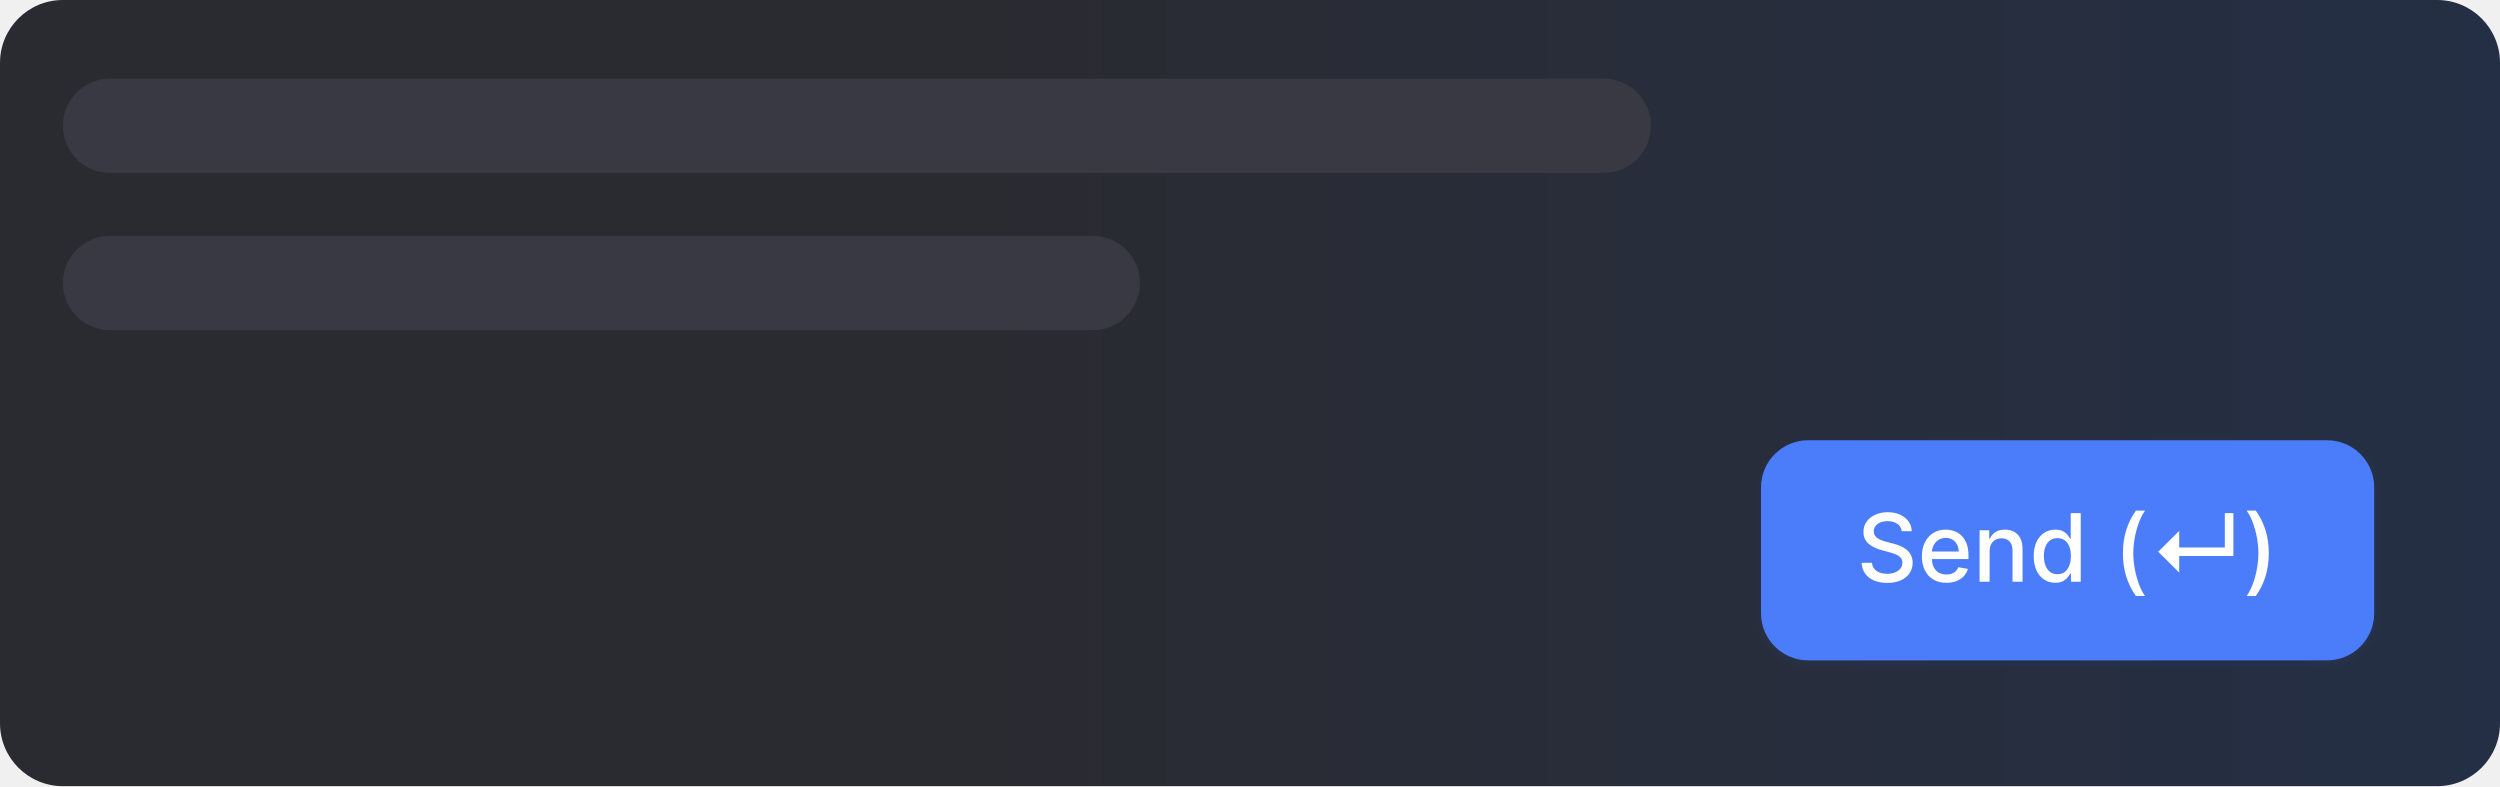
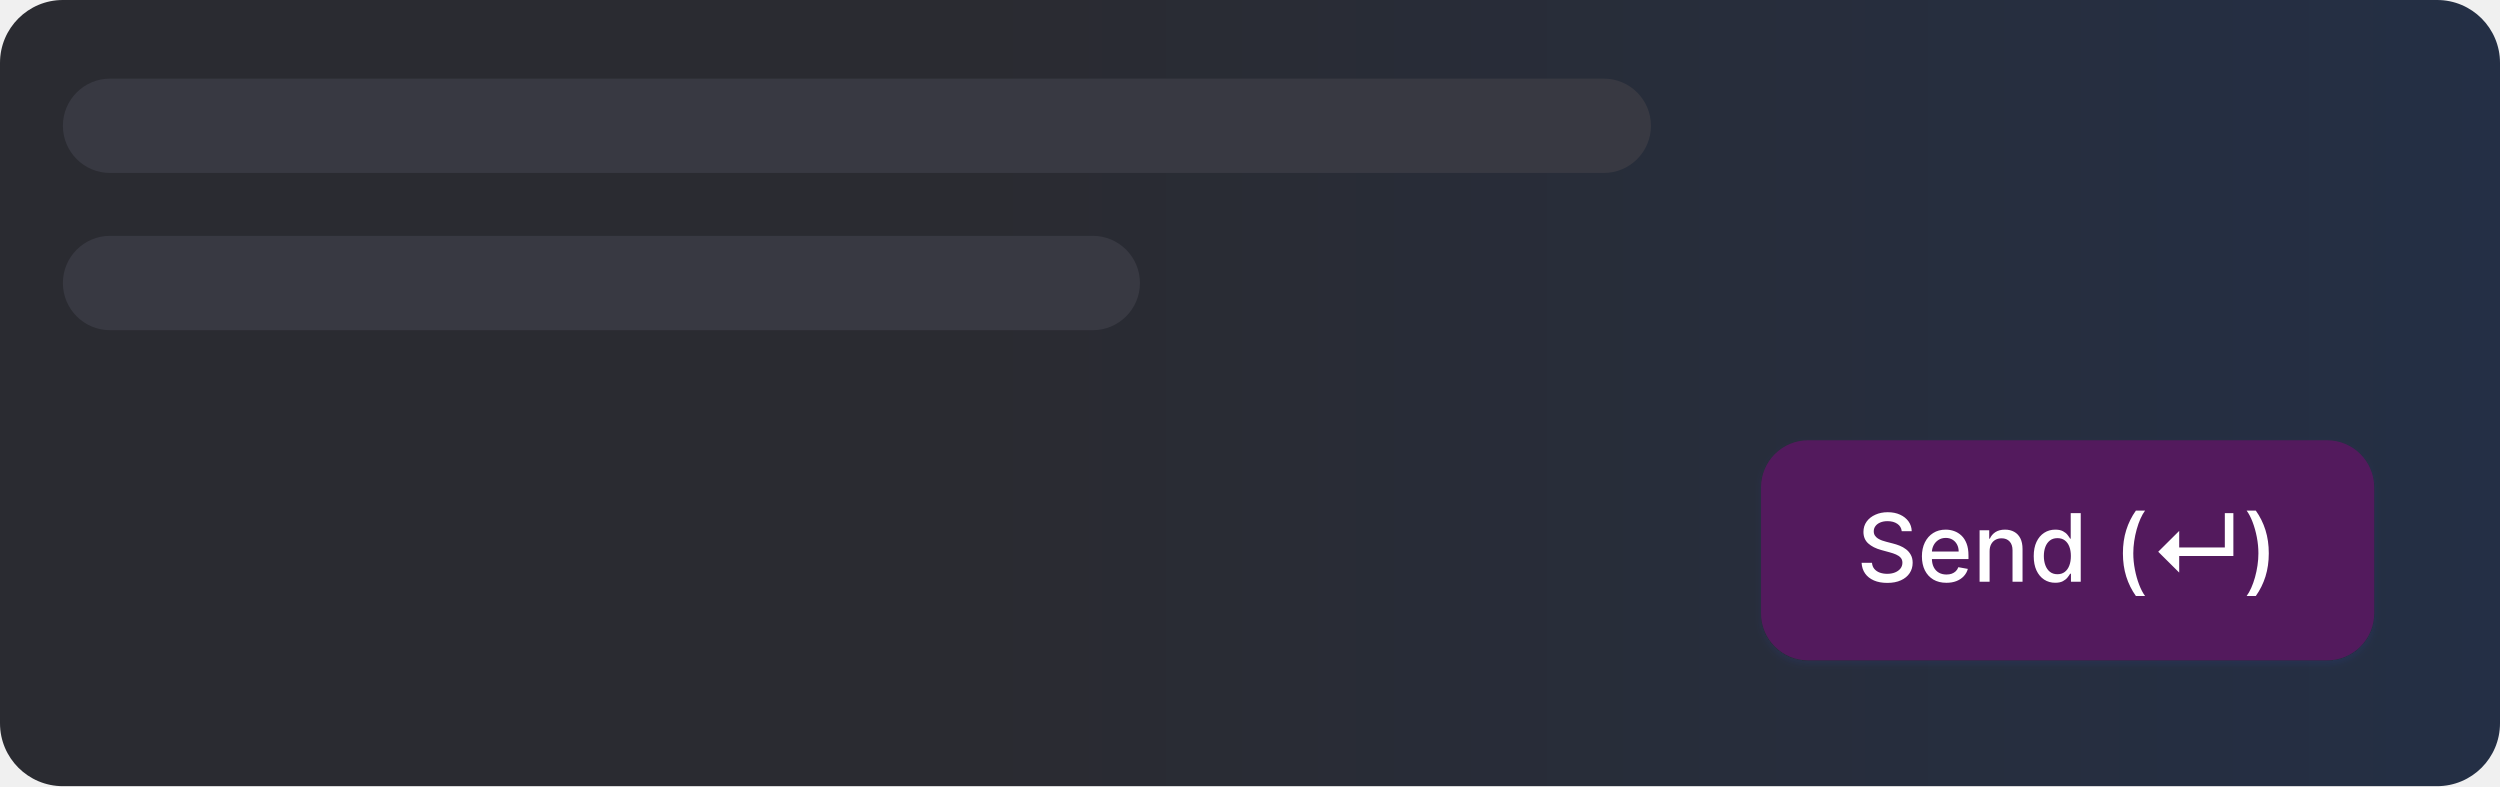
<svg xmlns="http://www.w3.org/2000/svg" width="318" height="100" viewBox="0 0 318 100" fill="none">
-   <rect width="318" height="100" rx="8" fill="url(#paint0_linear_487_4414)" />
-   <g filter="url(#filter0_d_487_4414)">
-     <rect x="224" y="56" width="78" height="28" rx="6" fill="#4B7DFB" />
-     <path d="M241.9 67.565C241.855 67.162 241.667 66.849 241.338 66.628C241.008 66.403 240.594 66.291 240.094 66.291C239.736 66.291 239.426 66.348 239.165 66.462C238.903 66.572 238.7 66.726 238.555 66.922C238.413 67.115 238.342 67.335 238.342 67.582C238.342 67.79 238.39 67.969 238.487 68.119C238.586 68.27 238.716 68.396 238.875 68.499C239.037 68.598 239.21 68.682 239.395 68.75C239.579 68.815 239.757 68.869 239.927 68.912L240.78 69.133C241.058 69.202 241.344 69.294 241.636 69.41C241.929 69.527 242.2 69.68 242.45 69.871C242.7 70.061 242.902 70.297 243.055 70.578C243.211 70.859 243.29 71.196 243.29 71.588C243.29 72.082 243.162 72.521 242.906 72.905C242.653 73.288 242.285 73.591 241.802 73.812C241.322 74.034 240.741 74.145 240.059 74.145C239.406 74.145 238.841 74.041 238.363 73.834C237.886 73.626 237.513 73.332 237.243 72.952C236.973 72.568 236.824 72.114 236.795 71.588H238.116C238.142 71.903 238.244 72.166 238.423 72.376C238.605 72.584 238.836 72.739 239.118 72.841C239.402 72.94 239.713 72.99 240.051 72.99C240.423 72.99 240.754 72.932 241.044 72.815C241.336 72.696 241.567 72.531 241.734 72.321C241.902 72.108 241.986 71.859 241.986 71.575C241.986 71.317 241.912 71.105 241.764 70.94C241.619 70.776 241.422 70.639 241.172 70.531C240.925 70.423 240.645 70.328 240.332 70.246L239.301 69.965C238.602 69.774 238.048 69.494 237.639 69.125C237.233 68.756 237.03 68.267 237.03 67.659C237.03 67.156 237.166 66.717 237.439 66.342C237.711 65.967 238.081 65.676 238.547 65.469C239.013 65.258 239.538 65.153 240.123 65.153C240.714 65.153 241.236 65.257 241.687 65.465C242.142 65.672 242.5 65.957 242.761 66.321C243.023 66.682 243.159 67.097 243.17 67.565H241.9ZM247.582 74.132C246.937 74.132 246.382 73.994 245.916 73.719C245.453 73.44 245.095 73.05 244.842 72.547C244.592 72.041 244.467 71.449 244.467 70.77C244.467 70.099 244.592 69.508 244.842 68.997C245.095 68.486 245.447 68.087 245.899 67.8C246.353 67.513 246.884 67.369 247.492 67.369C247.862 67.369 248.22 67.43 248.566 67.553C248.913 67.675 249.224 67.867 249.499 68.128C249.775 68.389 249.992 68.729 250.151 69.146C250.311 69.561 250.39 70.065 250.39 70.659V71.111H245.187V70.156H249.142C249.142 69.821 249.073 69.524 248.937 69.266C248.801 69.004 248.609 68.798 248.362 68.648C248.117 68.497 247.83 68.422 247.501 68.422C247.143 68.422 246.83 68.51 246.563 68.686C246.299 68.859 246.095 69.087 245.95 69.368C245.808 69.646 245.737 69.949 245.737 70.276V71.021C245.737 71.459 245.813 71.831 245.967 72.138C246.123 72.445 246.34 72.679 246.619 72.841C246.897 73 247.222 73.079 247.595 73.079C247.836 73.079 248.056 73.046 248.255 72.977C248.454 72.906 248.626 72.801 248.771 72.662C248.916 72.523 249.026 72.351 249.103 72.146L250.309 72.364C250.213 72.719 250.039 73.03 249.789 73.297C249.542 73.561 249.231 73.767 248.856 73.915C248.484 74.06 248.059 74.132 247.582 74.132ZM253.078 70.114V74H251.804V67.454H253.027V68.52H253.108C253.258 68.173 253.494 67.895 253.815 67.685C254.139 67.474 254.547 67.369 255.038 67.369C255.484 67.369 255.875 67.463 256.21 67.651C256.545 67.835 256.805 68.111 256.99 68.477C257.175 68.844 257.267 69.297 257.267 69.837V74H255.993V69.99C255.993 69.516 255.869 69.145 255.622 68.878C255.375 68.608 255.035 68.473 254.604 68.473C254.308 68.473 254.045 68.537 253.815 68.665C253.588 68.793 253.407 68.98 253.274 69.227C253.143 69.472 253.078 69.767 253.078 70.114ZM261.426 74.128C260.898 74.128 260.426 73.993 260.011 73.723C259.599 73.45 259.275 73.062 259.04 72.56C258.807 72.054 258.69 71.447 258.69 70.74C258.69 70.033 258.808 69.428 259.044 68.925C259.282 68.422 259.609 68.037 260.024 67.77C260.439 67.503 260.909 67.369 261.434 67.369C261.841 67.369 262.167 67.438 262.415 67.574C262.665 67.707 262.858 67.864 262.994 68.043C263.133 68.222 263.241 68.379 263.318 68.516H263.395V65.273H264.669V74H263.425V72.981H263.318C263.241 73.121 263.131 73.28 262.986 73.459C262.844 73.638 262.648 73.794 262.398 73.928C262.148 74.061 261.824 74.128 261.426 74.128ZM261.707 73.041C262.074 73.041 262.383 72.945 262.636 72.751C262.892 72.555 263.085 72.284 263.216 71.938C263.349 71.591 263.416 71.188 263.416 70.727C263.416 70.273 263.351 69.875 263.22 69.534C263.089 69.193 262.898 68.928 262.645 68.737C262.392 68.547 262.079 68.452 261.707 68.452C261.324 68.452 261.004 68.551 260.748 68.75C260.493 68.949 260.3 69.22 260.169 69.564C260.041 69.908 259.977 70.296 259.977 70.727C259.977 71.165 260.042 71.558 260.173 71.908C260.304 72.257 260.497 72.534 260.753 72.739C261.011 72.94 261.329 73.041 261.707 73.041ZM270.034 70.378C270.034 69.31 270.175 68.327 270.456 67.429C270.737 66.531 271.148 65.703 271.687 64.945H272.855C272.645 65.226 272.449 65.571 272.267 65.98C272.085 66.389 271.926 66.838 271.79 67.327C271.653 67.812 271.547 68.317 271.47 68.84C271.393 69.359 271.355 69.872 271.355 70.378C271.355 71.054 271.422 71.739 271.555 72.432C271.689 73.125 271.869 73.769 272.096 74.362C272.324 74.956 272.577 75.44 272.855 75.815H271.687C271.148 75.057 270.737 74.229 270.456 73.331C270.175 72.433 270.034 71.449 270.034 70.378ZM277.194 72.832L274.526 70.182L277.194 67.531V72.832ZM276.363 70.727V69.636H284.059V70.727H276.363ZM282.998 70.727V65.273H284.085V70.727H282.998ZM288.59 70.378C288.59 71.449 288.449 72.433 288.168 73.331C287.887 74.229 287.476 75.057 286.937 75.815H285.769C285.979 75.534 286.175 75.189 286.357 74.78C286.539 74.371 286.698 73.923 286.834 73.438C286.971 72.949 287.077 72.443 287.154 71.921C287.231 71.398 287.269 70.883 287.269 70.378C287.269 69.704 287.202 69.021 287.069 68.328C286.935 67.635 286.755 66.992 286.528 66.398C286.3 65.804 286.047 65.32 285.769 64.945H286.937C287.476 65.703 287.887 66.531 288.168 67.429C288.449 68.327 288.59 69.31 288.59 70.378Z" fill="white" />
+   <g clip-path="url(#clip0_1_23)">
+     <path d="M310 0H8C3.582 0 0 3.582 0 8V92C0 96.418 3.582 100 8 100H310C314.418 100 318 96.418 318 92V8C318 3.582 314.418 0 310 0Z" fill="url(#paint0_linear_1_23)" />
+     <g filter="url(#filter0_d_1_23)">
+       <path d="M296 56H230C226.686 56 224 58.686 224 62V78C224 81.314 226.686 84 230 84H296C299.314 84 302 81.314 302 78V62C302 58.686 299.314 56 296 56Z" fill="#531A5D" />
+       <path d="M241.9 67.565C241.855 67.162 241.667 66.849 241.338 66.628C241.008 66.403 240.594 66.291 240.094 66.291C239.736 66.291 239.426 66.348 239.165 66.462C238.903 66.572 238.7 66.726 238.555 66.922C238.413 67.115 238.342 67.335 238.342 67.582C238.342 67.79 238.39 67.969 238.487 68.119C238.586 68.27 238.716 68.396 238.875 68.499C239.037 68.598 239.21 68.682 239.395 68.75C239.579 68.815 239.757 68.869 239.927 68.912L240.78 69.133C241.058 69.202 241.344 69.294 241.636 69.41C241.929 69.527 242.2 69.68 242.45 69.871C242.7 70.061 242.902 70.297 243.055 70.578C243.211 70.859 243.29 71.196 243.29 71.588C243.29 72.082 243.162 72.521 242.906 72.905C242.653 73.288 242.285 73.591 241.802 73.812C241.322 74.034 240.741 74.145 240.059 74.145C239.406 74.145 238.841 74.041 238.363 73.834C237.886 73.626 237.513 73.332 237.243 72.952C236.973 72.568 236.824 72.114 236.795 71.588H238.116C238.142 71.903 238.244 72.166 238.423 72.376C238.605 72.584 238.836 72.739 239.118 72.841C239.402 72.94 239.713 72.99 240.051 72.99C240.423 72.99 240.754 72.932 241.044 72.815C241.336 72.696 241.567 72.531 241.734 72.321C241.902 72.108 241.986 71.859 241.986 71.575C241.986 71.317 241.912 71.105 241.764 70.94C241.619 70.776 241.422 70.639 241.172 70.531C240.925 70.423 240.645 70.328 240.332 70.246L239.301 69.965C238.602 69.774 238.048 69.494 237.639 69.125C237.233 68.756 237.03 68.267 237.03 67.659C237.03 67.156 237.166 66.717 237.439 66.342C237.711 65.967 238.081 65.676 238.547 65.469C239.013 65.258 239.538 65.153 240.123 65.153C240.714 65.153 241.236 65.257 241.687 65.465C242.142 65.672 242.5 65.957 242.761 66.321C243.023 66.682 243.159 67.097 243.17 67.565H241.9ZM247.582 74.132C246.937 74.132 246.382 73.994 245.916 73.719C245.453 73.44 245.095 73.05 244.842 72.547C244.592 72.041 244.467 71.449 244.467 70.77C244.467 70.099 244.592 69.508 244.842 68.997C245.095 68.486 245.447 68.087 245.899 67.8C246.353 67.513 246.884 67.369 247.492 67.369C247.862 67.369 248.22 67.43 248.566 67.553C248.913 67.675 249.224 67.867 249.499 68.128C249.775 68.389 249.992 68.729 250.151 69.146C250.311 69.561 250.39 70.065 250.39 70.659V71.111H245.187V70.156H249.142C249.142 69.821 249.073 69.524 248.937 69.266C248.801 69.004 248.609 68.798 248.362 68.648C248.117 68.497 247.83 68.422 247.501 68.422C247.143 68.422 246.83 68.51 246.563 68.686C246.299 68.859 246.095 69.087 245.95 69.368C245.808 69.646 245.737 69.949 245.737 70.276V71.021C245.737 71.459 245.813 71.831 245.967 72.138C246.123 72.445 246.34 72.679 246.619 72.841C246.897 73 247.222 73.079 247.595 73.079C247.836 73.079 248.056 73.046 248.255 72.977C248.454 72.906 248.626 72.801 248.771 72.662C248.916 72.523 249.026 72.351 249.103 72.146L250.309 72.364C250.213 72.719 250.039 73.03 249.789 73.297C249.542 73.561 249.231 73.767 248.856 73.915C248.484 74.06 248.059 74.132 247.582 74.132ZM253.078 70.114V74H251.804V67.454H253.027V68.52H253.108C253.258 68.173 253.494 67.895 253.815 67.685C254.139 67.474 254.547 67.369 255.038 67.369C255.484 67.369 255.875 67.463 256.21 67.651C256.545 67.835 256.805 68.111 256.99 68.477C257.175 68.844 257.267 69.297 257.267 69.837V74H255.993V69.99C255.993 69.516 255.869 69.145 255.622 68.878C255.375 68.608 255.035 68.473 254.604 68.473C254.308 68.473 254.045 68.537 253.815 68.665C253.588 68.793 253.407 68.98 253.274 69.227C253.143 69.472 253.078 69.767 253.078 70.114ZM261.426 74.128C260.898 74.128 260.426 73.993 260.011 73.723C259.599 73.45 259.275 73.062 259.04 72.56C258.807 72.054 258.69 71.447 258.69 70.74C258.69 70.033 258.808 69.428 259.044 68.925C259.282 68.422 259.609 68.037 260.024 67.77C260.439 67.503 260.909 67.369 261.434 67.369C261.841 67.369 262.167 67.438 262.415 67.574C262.665 67.707 262.858 67.864 262.994 68.043C263.133 68.222 263.241 68.379 263.318 68.516H263.395V65.273H264.669V74H263.425V72.981H263.318C263.241 73.121 263.131 73.28 262.986 73.459C262.844 73.638 262.648 73.794 262.398 73.928C262.148 74.061 261.824 74.128 261.426 74.128ZM261.707 73.041C262.074 73.041 262.383 72.945 262.636 72.751C262.892 72.555 263.085 72.284 263.216 71.938C263.349 71.591 263.416 71.188 263.416 70.727C263.416 70.273 263.351 69.875 263.22 69.534C263.089 69.193 262.898 68.928 262.645 68.737C262.392 68.547 262.079 68.452 261.707 68.452C261.324 68.452 261.004 68.551 260.748 68.75C260.493 68.949 260.3 69.22 260.169 69.564C260.041 69.908 259.977 70.296 259.977 70.727C259.977 71.165 260.042 71.558 260.173 71.908C260.304 72.257 260.497 72.534 260.753 72.739C261.011 72.94 261.329 73.041 261.707 73.041ZM270.034 70.378C270.034 69.31 270.175 68.327 270.456 67.429C270.737 66.531 271.148 65.703 271.687 64.945H272.855C272.645 65.226 272.449 65.571 272.267 65.98C272.085 66.389 271.926 66.838 271.79 67.327C271.653 67.812 271.547 68.317 271.47 68.84C271.393 69.359 271.355 69.872 271.355 70.378C271.355 71.054 271.422 71.739 271.555 72.432C271.689 73.125 271.869 73.769 272.096 74.362C272.324 74.956 272.577 75.44 272.855 75.815H271.687C271.148 75.057 270.737 74.229 270.456 73.331C270.175 72.433 270.034 71.449 270.034 70.378ZM277.194 72.832L274.526 70.182L277.194 67.531V72.832ZM276.363 70.727V69.636H284.059V70.727H276.363ZM282.998 70.727V65.273H284.085V70.727H282.998ZM288.59 70.378C288.59 71.449 288.449 72.433 288.168 73.331C287.887 74.229 287.476 75.057 286.937 75.815H285.769C285.979 75.534 286.175 75.189 286.357 74.78C286.539 74.371 286.698 73.923 286.834 73.438C286.971 72.949 287.077 72.443 287.154 71.921C287.231 71.398 287.269 70.883 287.269 70.378C287.269 69.704 287.202 69.021 287.069 68.328C286.935 67.635 286.755 66.992 286.528 66.398C286.3 65.804 286.047 65.32 285.769 64.945H286.937C287.476 65.703 287.887 66.531 288.168 67.429C288.449 68.327 288.59 69.31 288.59 70.378Z" fill="white" />
+     </g>
+     <path d="M204 10H14C10.686 10 8 12.686 8 16C8 19.314 10.686 22 14 22H204C207.314 22 210 19.314 210 16C210 12.686 207.314 10 204 10Z" fill="#383942" />
+     <path d="M139 30H14C10.686 30 8 32.686 8 36C8 39.314 10.686 42 14 42H139C142.314 42 145 39.314 145 36C145 32.686 142.314 30 139 30Z" fill="#383942" />
  </g>
-   <rect x="8" y="10" width="202" height="12" rx="6" fill="#383942" />
-   <rect x="8" y="30" width="137" height="12" rx="6" fill="#383942" />
  <defs>
-     <filter id="filter0_d_487_4414" x="223.167" y="55.583" width="79.667" height="29.667" filterUnits="userSpaceOnUse" color-interpolation-filters="sRGB">
+     <filter id="filter0_d_1_23" x="223.167" y="55.583" width="79.667" height="29.667" filterUnits="userSpaceOnUse" color-interpolation-filters="sRGB">
      <feFlood flood-opacity="0" result="BackgroundImageFix" />
      <feColorMatrix in="SourceAlpha" type="matrix" values="0 0 0 0 0 0 0 0 0 0 0 0 0 0 0 0 0 0 127 0" result="hardAlpha" />
      <feOffset dy="0.417" />
      <feGaussianBlur stdDeviation="0.417" />
      <feComposite in2="hardAlpha" operator="out" />
      <feColorMatrix type="matrix" values="0 0 0 0 0.215 0 0 0 0 0.364 0 0 0 0 0.985 0 0 0 0.08 0" />
-       <feBlend mode="normal" in2="BackgroundImageFix" result="effect1_dropShadow_487_4414" />
-       <feBlend mode="normal" in="SourceGraphic" in2="effect1_dropShadow_487_4414" result="shape" />
+       <feBlend mode="normal" in2="BackgroundImageFix" result="effect1_dropShadow_1_23" />
+       <feBlend mode="normal" in="SourceGraphic" in2="effect1_dropShadow_1_23" result="shape" />
    </filter>
-     <linearGradient id="paint0_linear_487_4414" x1="0" y1="50" x2="318" y2="50" gradientUnits="userSpaceOnUse">
+     <linearGradient id="paint0_linear_1_23" x1="0" y1="50" x2="318" y2="50" gradientUnits="userSpaceOnUse">
      <stop offset="0.39" stop-color="#2A2B31" />
      <stop offset="1" stop-color="#242F45" />
    </linearGradient>
+     <clipPath id="clip0_1_23">
+       <rect width="318" height="100" fill="white" />
+     </clipPath>
  </defs>
</svg>
